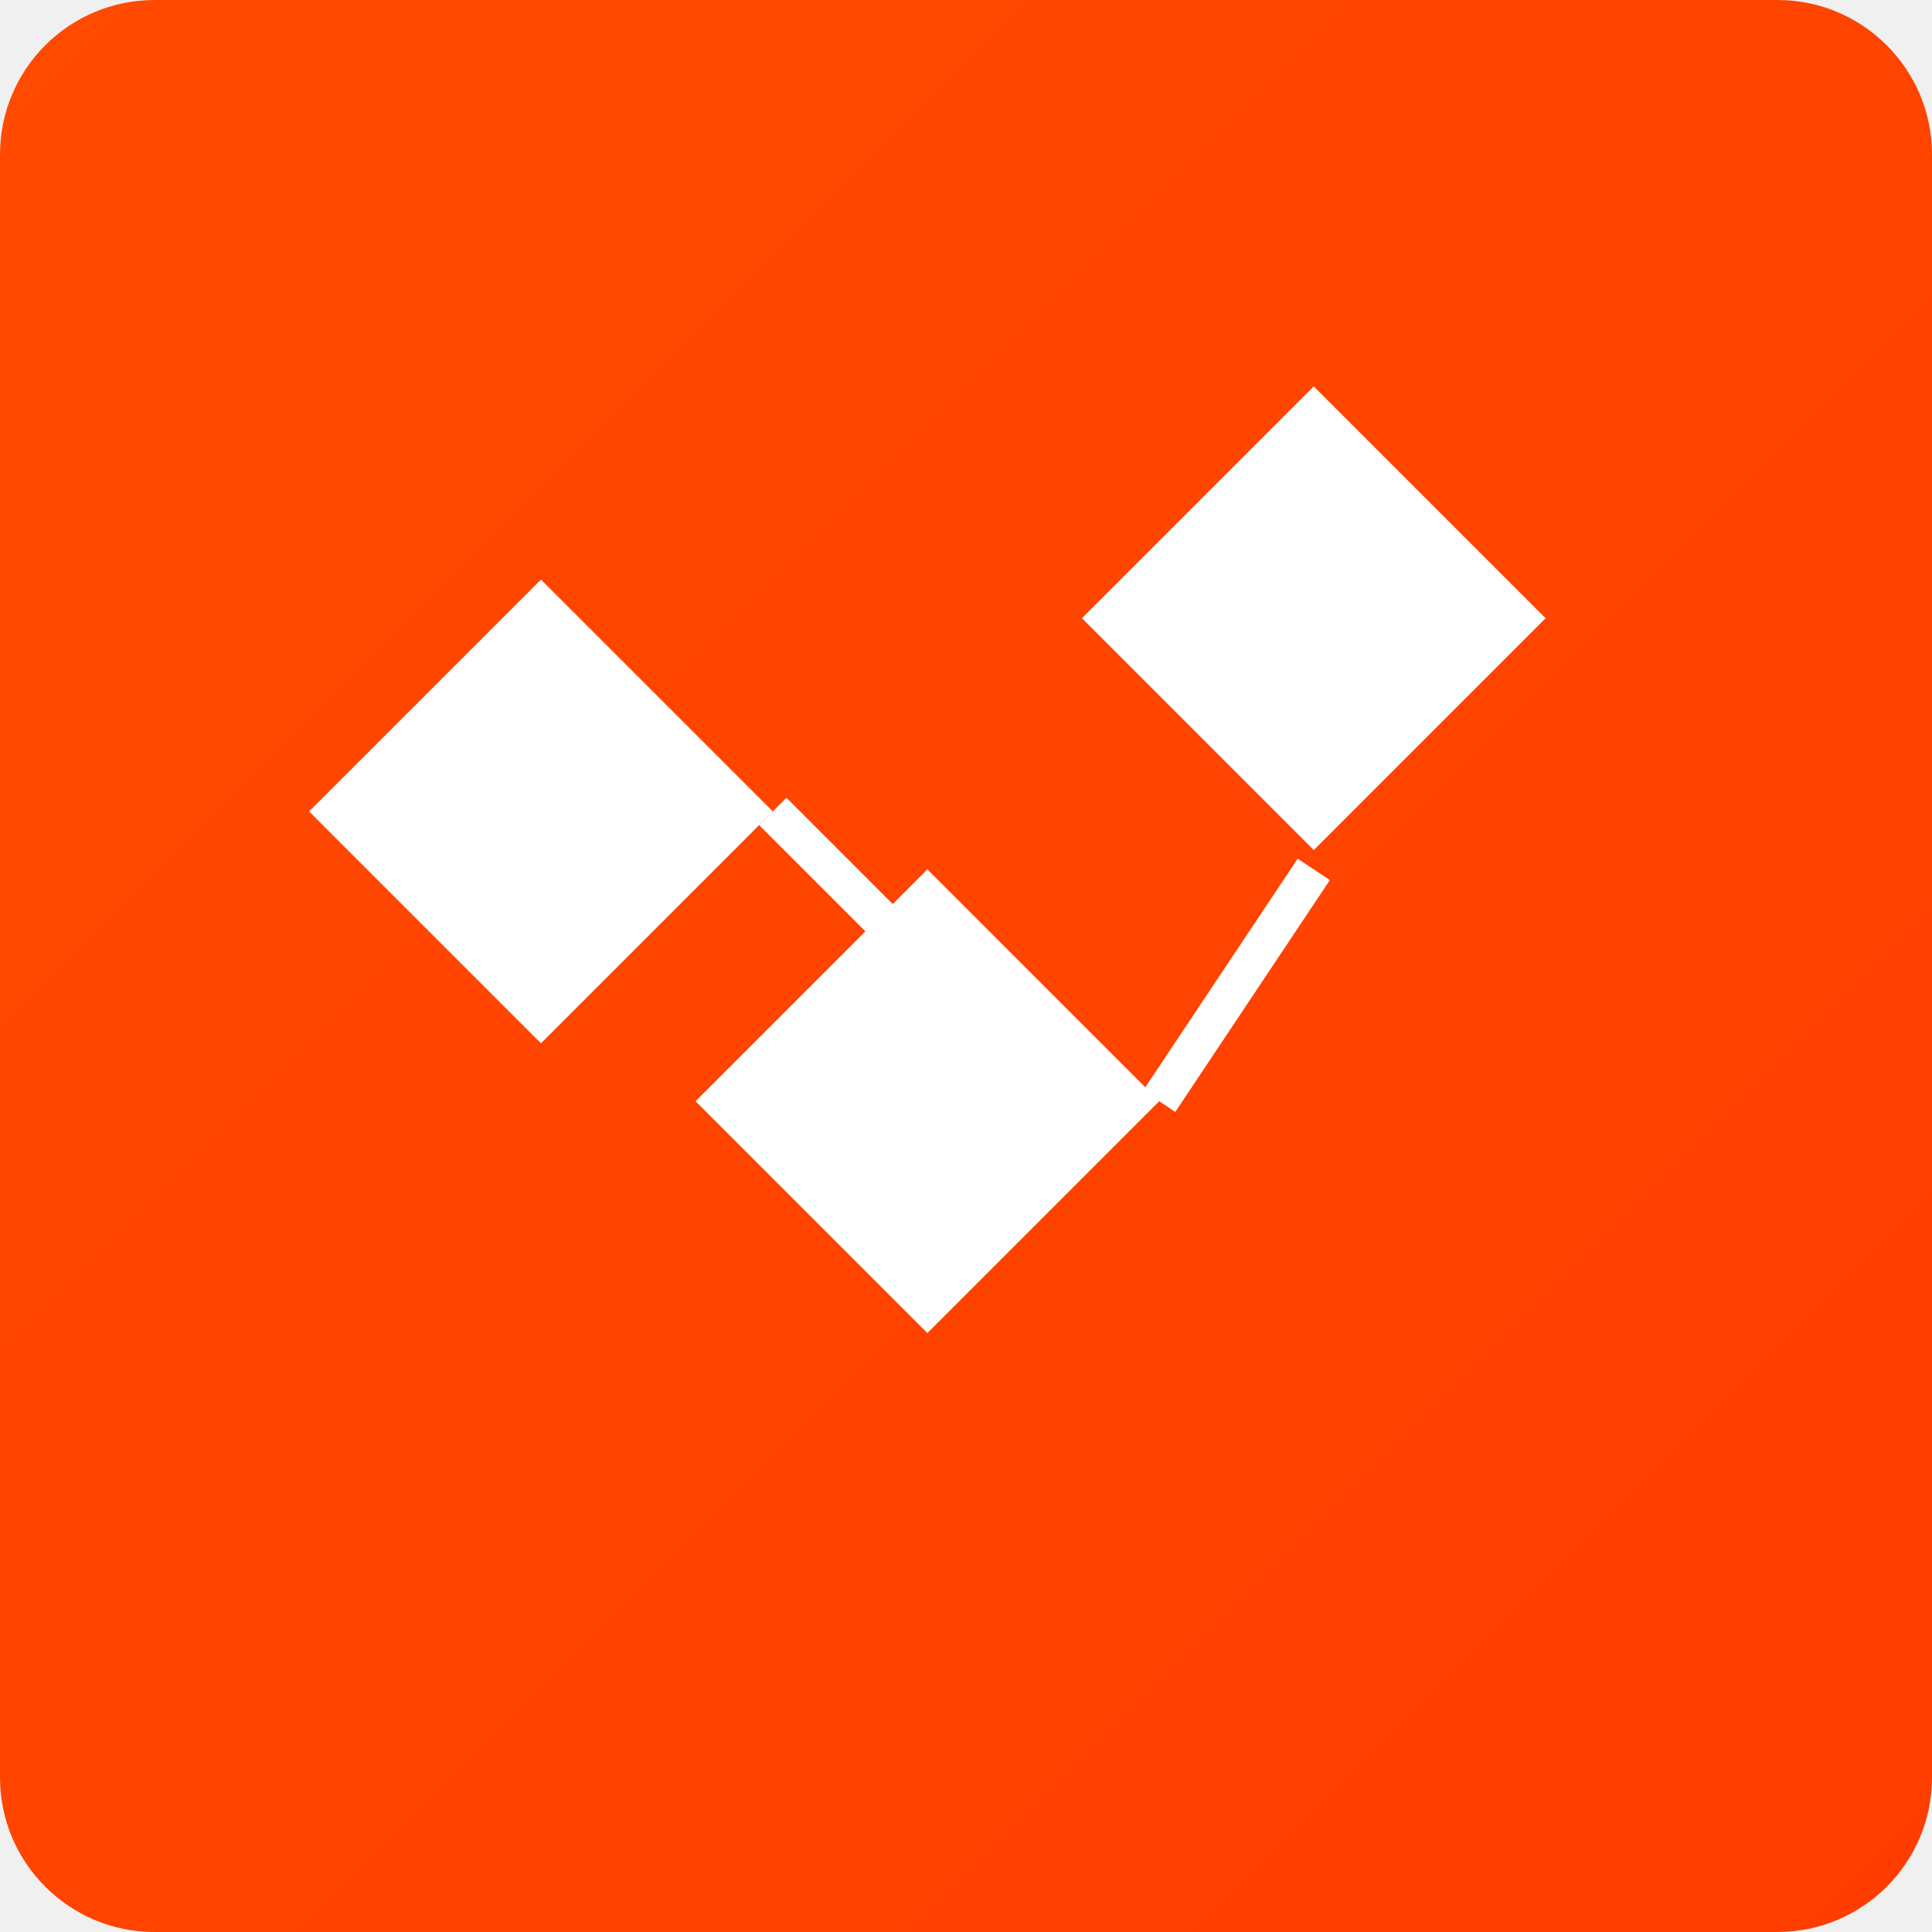
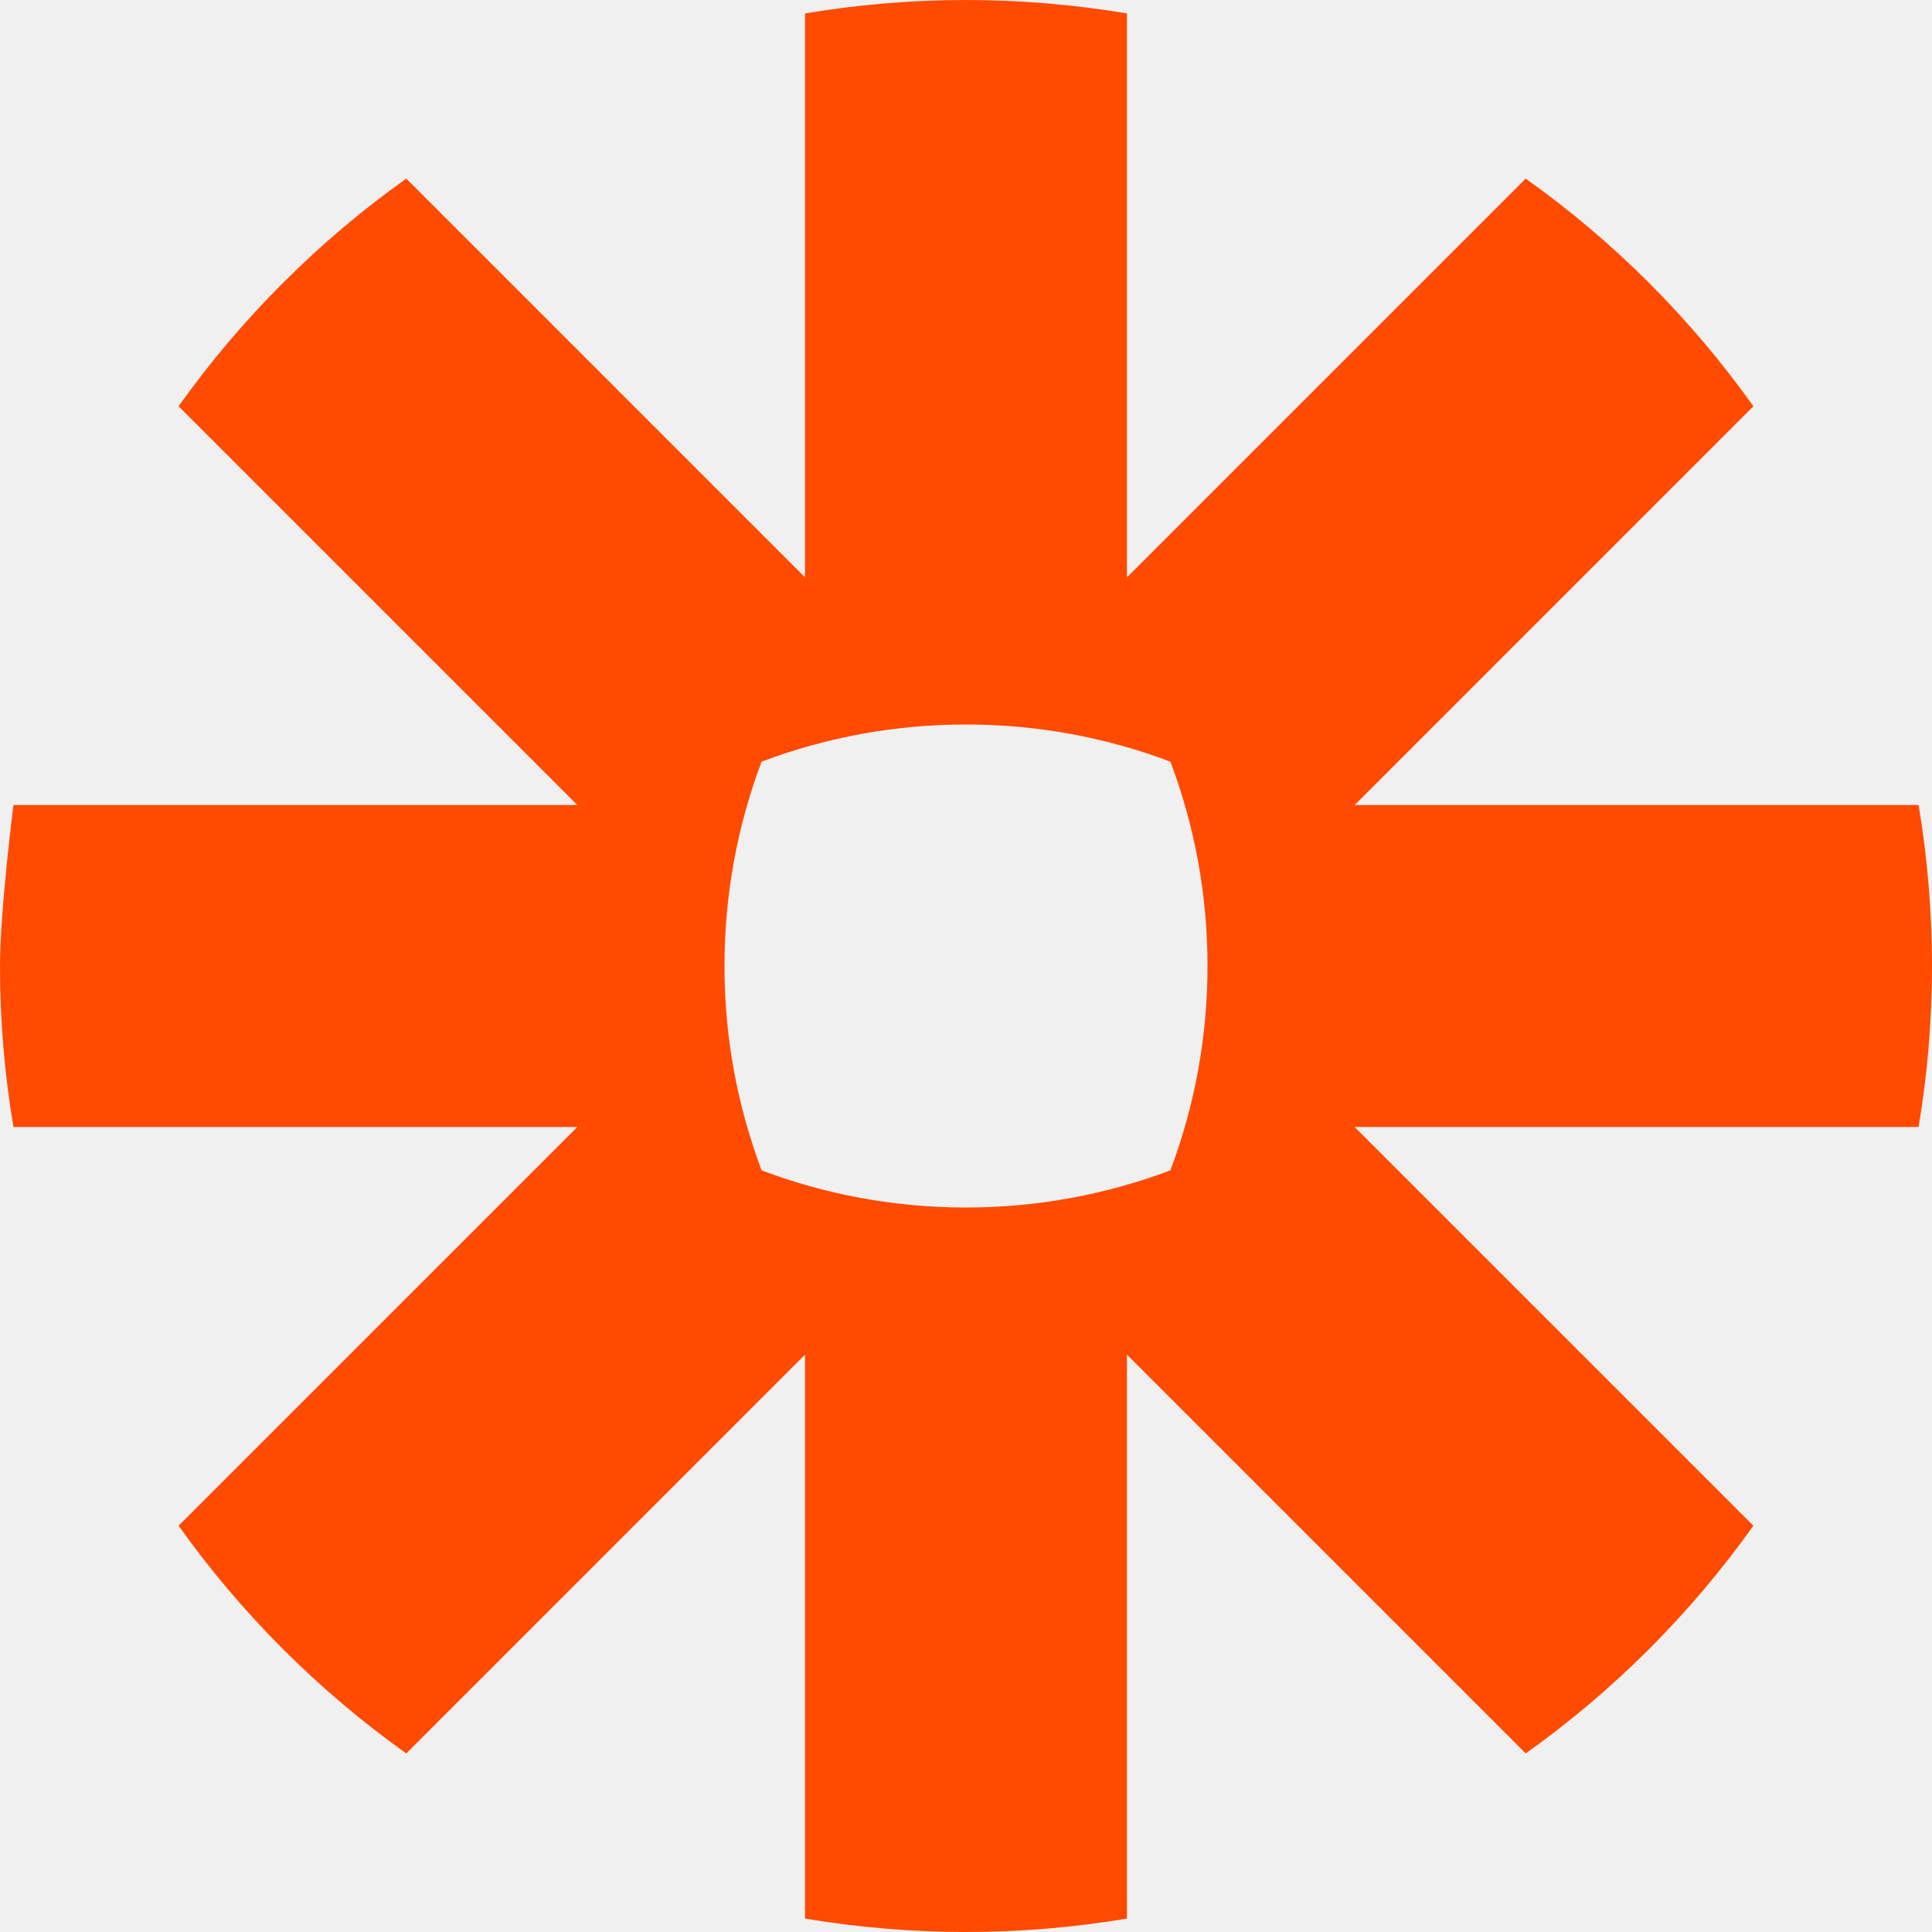
- <svg xmlns="http://www.w3.org/2000/svg" viewBox="0 0 100 100">
-   <defs>
-     <linearGradient id="zapGrad" x1="0%" y1="0%" x2="100%" y2="100%">
-       <stop offset="0%" style="stop-color:#FF4A00;stop-opacity:1" />
-       <stop offset="100%" style="stop-color:#FF3D00;stop-opacity:1" />
-     </linearGradient>
-   </defs>
-   <rect width="100" height="100" fill="url(#zapGrad)" rx="8" />
-   <path d="M 28 30 L 40 42 L 28 54 L 16 42 Z M 48 45 L 60 57 L 48 69 L 36 57 Z M 68 20 L 80 32 L 68 44 L 56 32 Z" fill="#fff" />
-   <line x1="40" y1="42" x2="48" y2="50" stroke="#fff" stroke-width="2" />
-   <line x1="60" y1="57" x2="68" y2="45" stroke="#fff" stroke-width="2" />
+ <svg xmlns="http://www.w3.org/2000/svg" width="2500" height="2500" viewBox="0 0 256 256" preserveAspectRatio="xMidYMid">
+   <path d="M159.999 128.056a76.55 76.55 0 0 1-4.915 27.024 76.745 76.745 0 0 1-27.032 4.923h-.108c-9.508-.012-18.618-1.75-27.024-4.919A76.557 76.557 0 0 1 96 128.056v-.112a76.598 76.598 0 0 1 4.91-27.02A76.492 76.492 0 0 1 127.945 96h.108a76.475 76.475 0 0 1 27.032 4.923 76.51 76.51 0 0 1 4.915 27.02v.112zm94.223-21.389h-74.716l52.829-52.833a128.518 128.518 0 0 0-13.828-16.349v-.004a129 129 0 0 0-16.345-13.816l-52.833 52.833V1.782A128.606 128.606 0 0 0 128.064 0h-.132c-7.248.004-14.347.62-21.265 1.782v74.716L53.834 23.665A127.82 127.82 0 0 0 37.497 37.49l-.028.02A128.803 128.803 0 0 0 23.66 53.834l52.837 52.833H1.782S0 120.7 0 127.956v.088c0 7.256.615 14.367 1.782 21.289h74.716l-52.837 52.833a128.91 128.91 0 0 0 30.173 30.173l52.833-52.837v74.72a129.3 129.3 0 0 0 21.24 1.778h.181a129.15 129.15 0 0 0 21.24-1.778v-74.72l52.838 52.837a128.994 128.994 0 0 0 16.341-13.82l.012-.012a129.245 129.245 0 0 0 13.816-16.341l-52.837-52.833h74.724c1.163-6.91 1.77-14 1.778-21.24v-.186c-.008-7.24-.615-14.33-1.778-21.24z" fill="#FF4A00" />
</svg>
